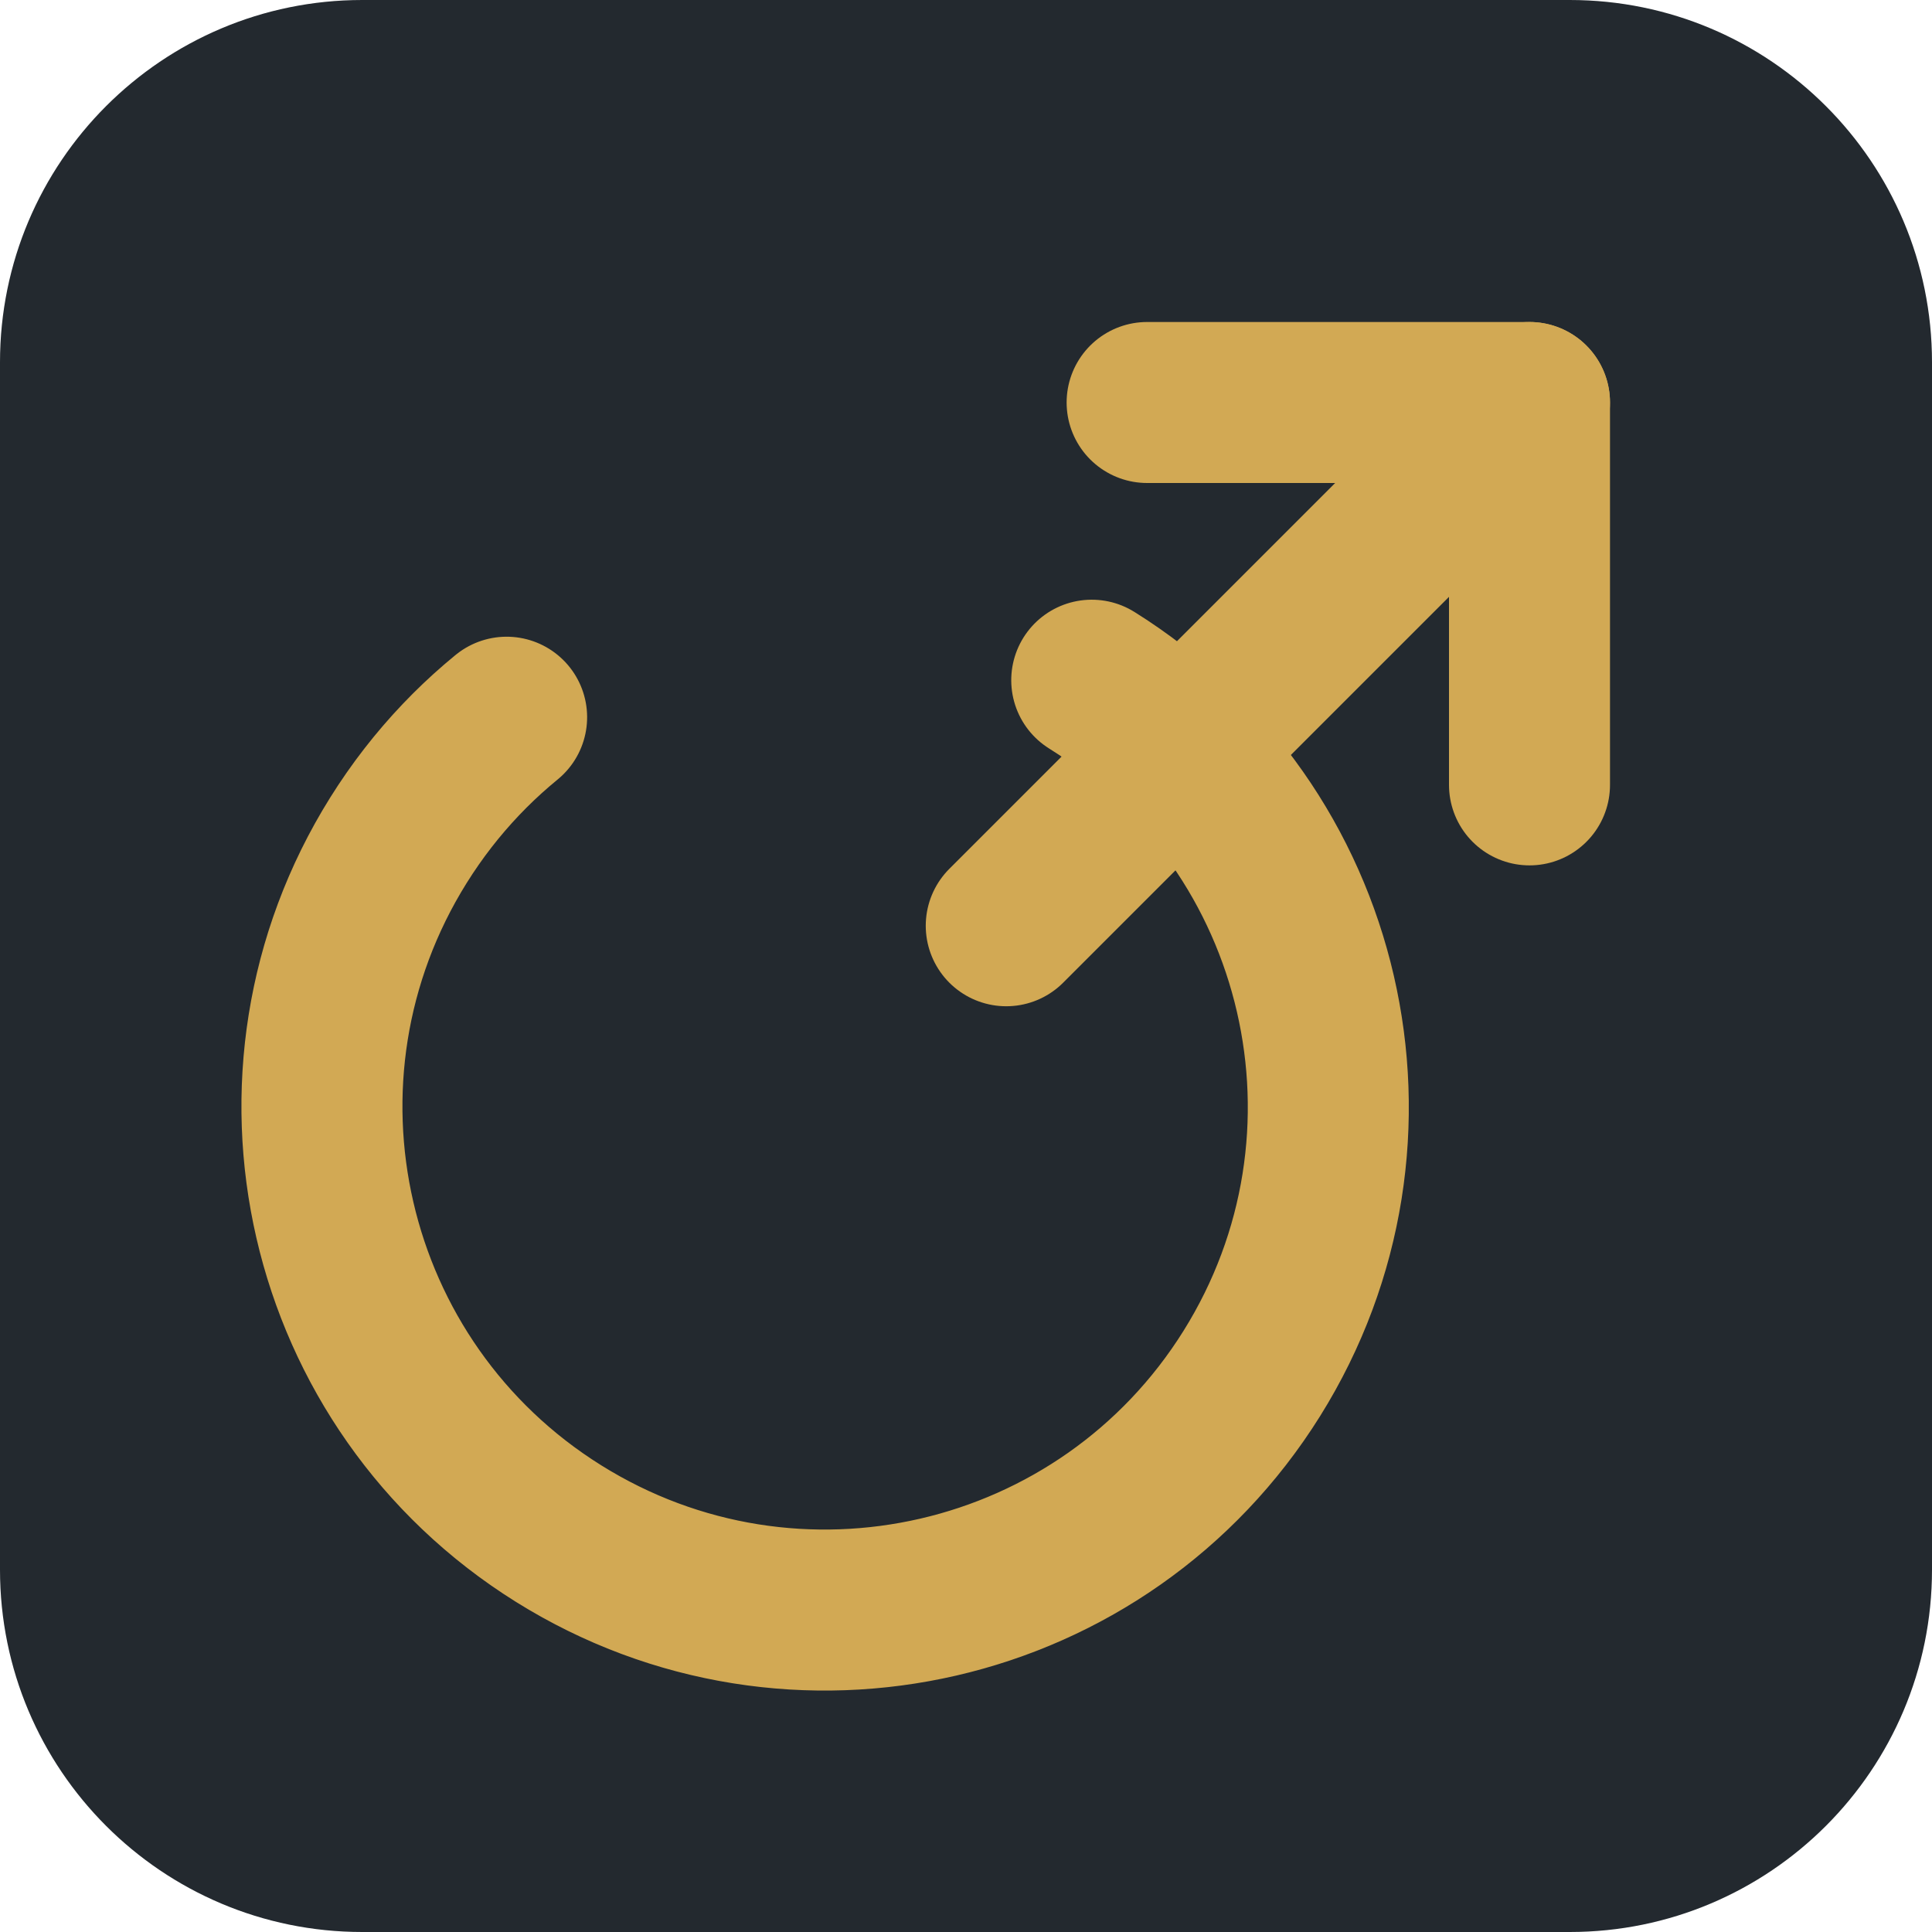
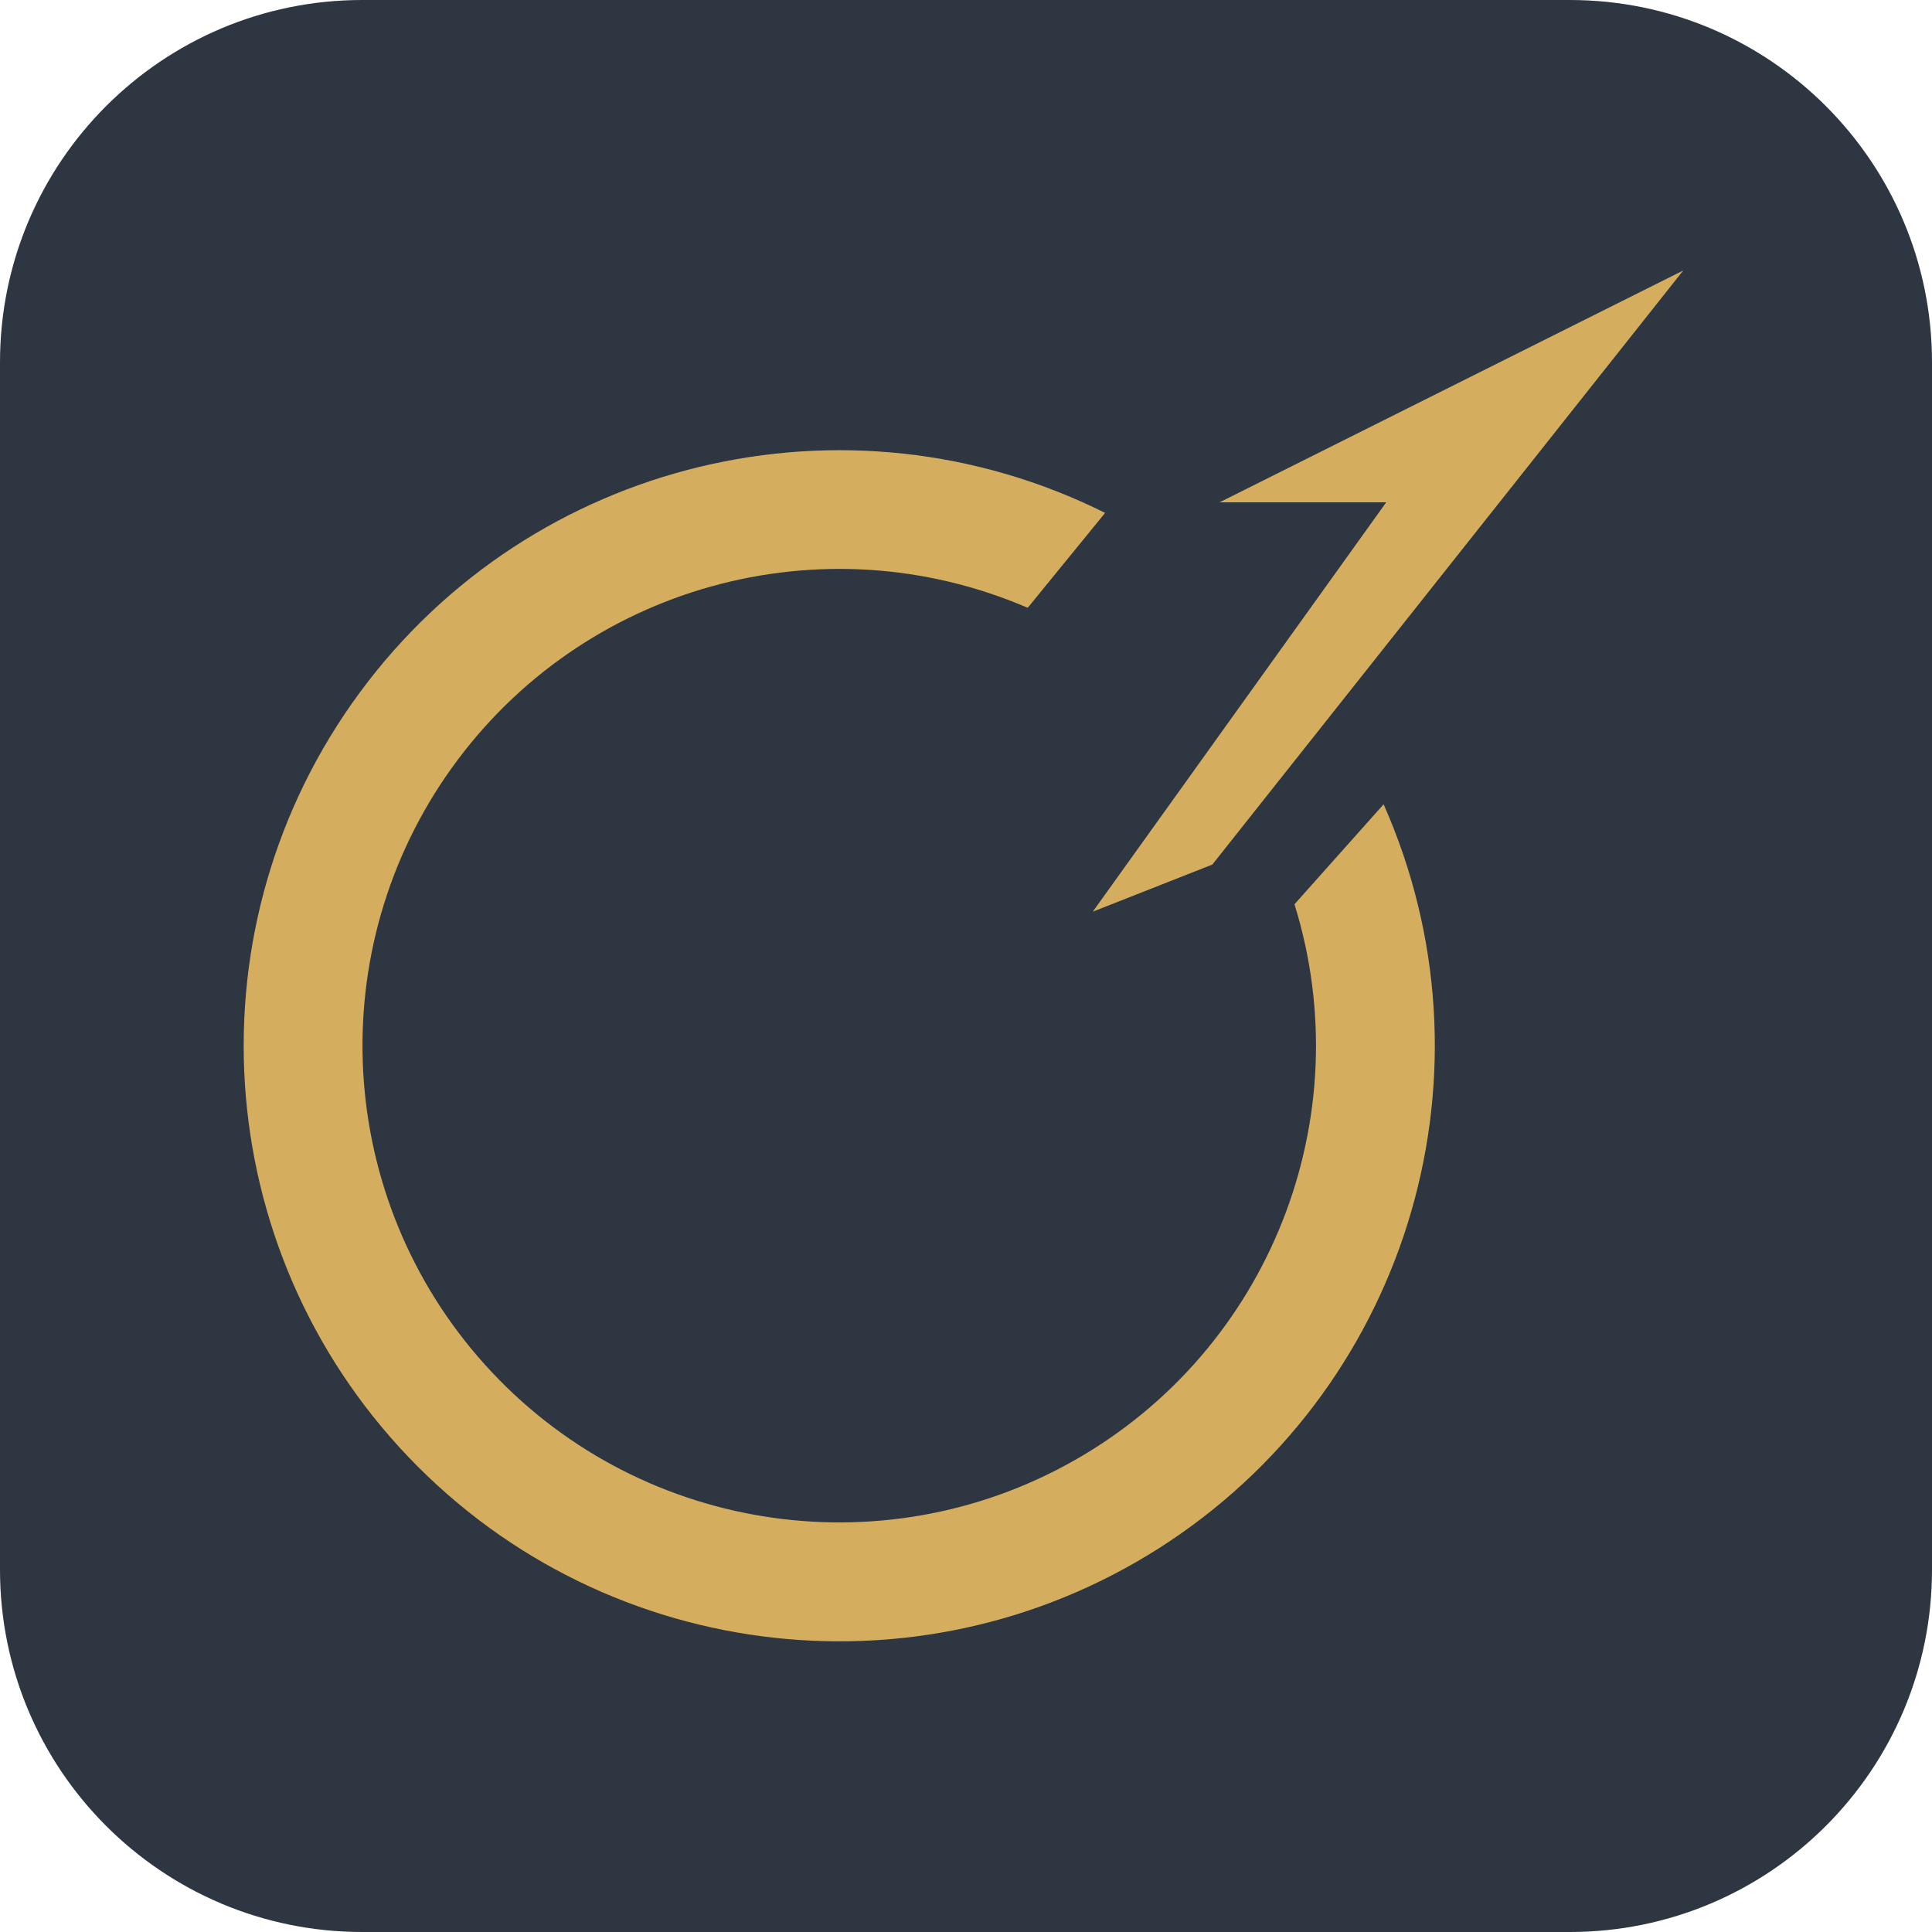
<svg xmlns="http://www.w3.org/2000/svg" viewBox="0 0 48 48" role="img" aria-label="Impactalyst">
-   <rect width="48" height="48" rx="9" fill="#23292F" />
-   <g fill="none" stroke="#D2A954" stroke-width="4">
-     <circle cx="20.5" cy="27.5" r="12.5" stroke-linecap="round" stroke-dasharray="63 16" transform="rotate(-58 20.5 27.5)" />
-     <path d="M25 23 L38 10" stroke-linecap="round" />
-     <path d="M28.5 10 H38 V19.5" stroke-linecap="round" stroke-linejoin="round" />
+   <rect width="48" height="48" rx="9" fill="#2E3641" />
+   <g fill="#D4AE5E" transform="translate(6 6) scale(.36)">
+     <path d="M59.6 18.73A41.1 41.1 0 1 0 78.82 38.84L72.67 45.74A32.9 32.9 0 1 1 54.26 25.28Z" />
+     <path d="M99.5 2 67.5 18H79L58.75 46.25 67 43Z" />
  </g>
</svg>
